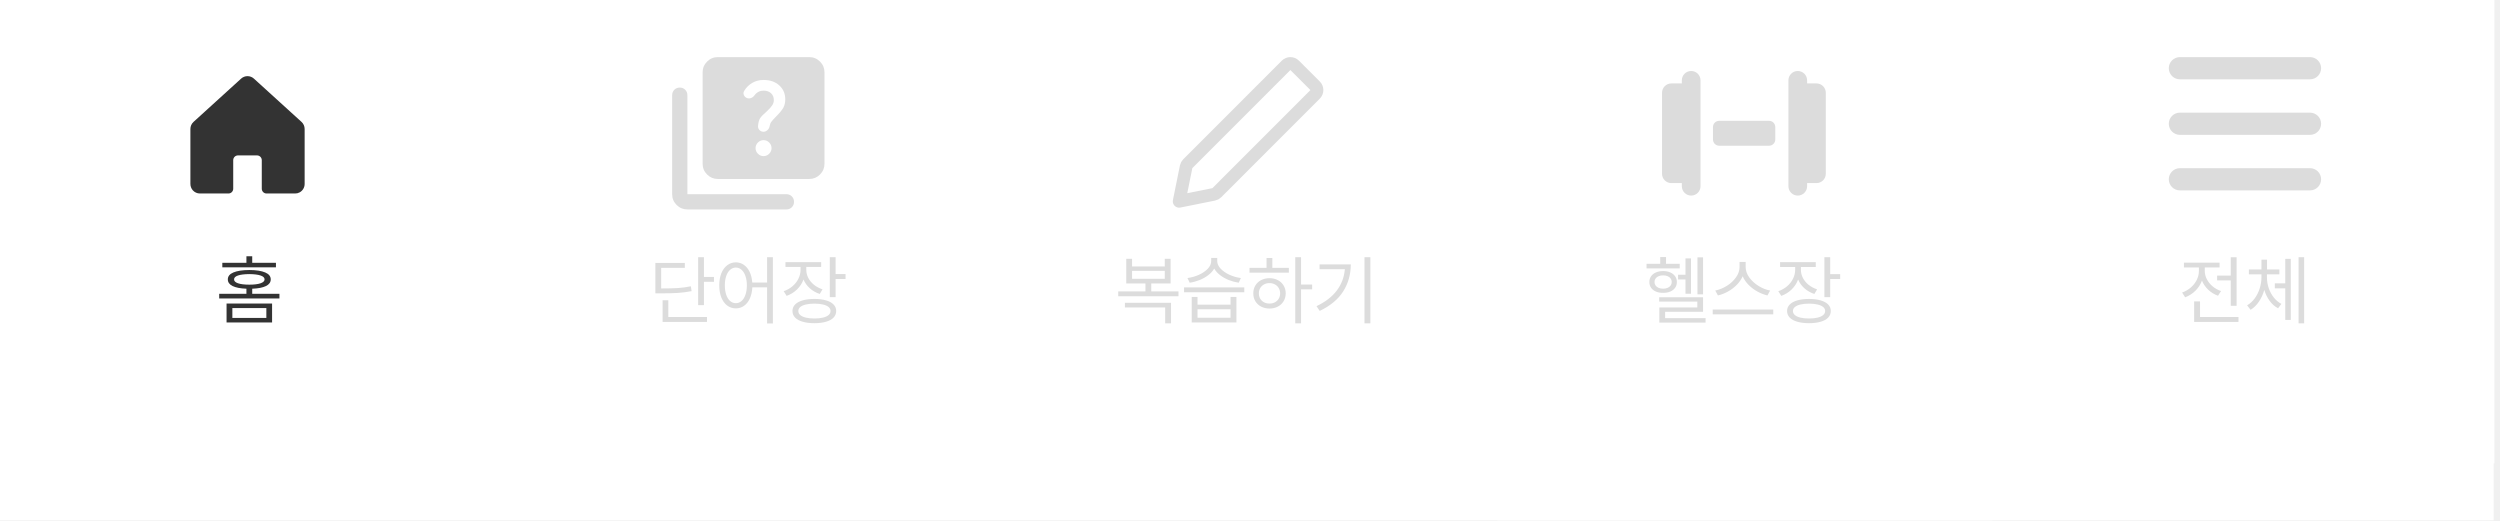
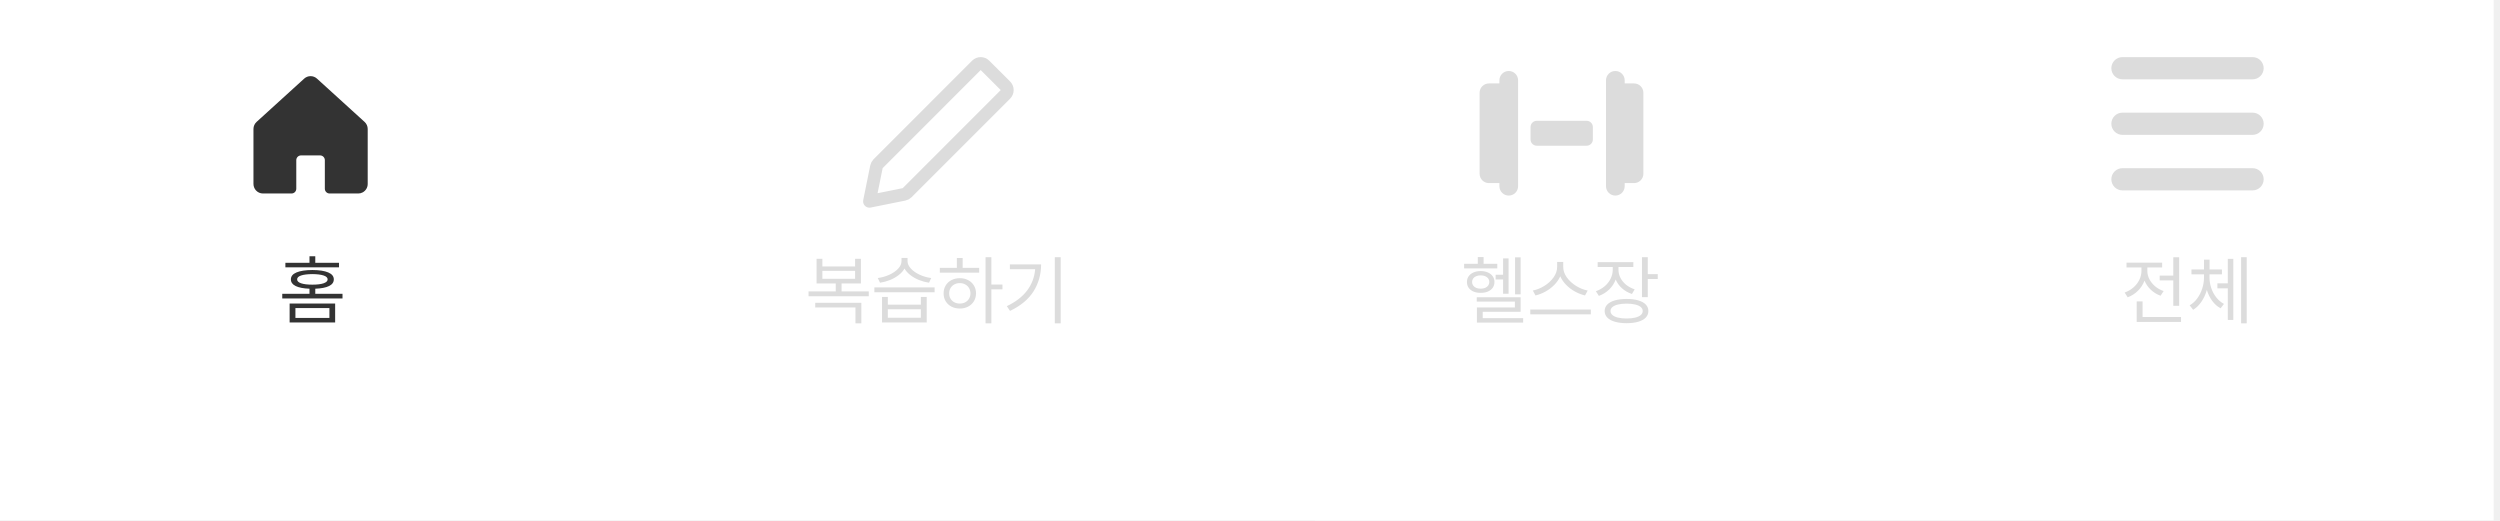
<svg xmlns="http://www.w3.org/2000/svg" width="394" height="82" viewBox="0 0 394 82" fill="none">
  <rect width="393" height="82" fill="white" />
-   <rect width="78.623" height="73.021" fill="white" />
-   <path d="M47.52 19.213L40.017 12.392C39.742 12.14 39.382 12 39.008 12C38.634 12 38.274 12.14 37.999 12.392L30.497 19.213C30.343 19.354 30.219 19.525 30.134 19.716C30.05 19.908 30.006 20.114 30.006 20.323V28.96C30.002 29.337 30.135 29.703 30.382 29.988C30.523 30.148 30.696 30.275 30.89 30.363C31.084 30.45 31.294 30.495 31.507 30.495H36.004C36.203 30.495 36.394 30.416 36.535 30.275C36.676 30.134 36.755 29.943 36.755 29.744V25.242C36.755 25.043 36.834 24.852 36.974 24.712C37.115 24.571 37.306 24.492 37.505 24.492H40.506C40.705 24.492 40.895 24.571 41.036 24.712C41.177 24.852 41.256 25.043 41.256 25.242V29.744C41.256 29.943 41.335 30.134 41.476 30.275C41.616 30.416 41.807 30.495 42.006 30.495H46.513C46.759 30.498 47.003 30.438 47.219 30.32C47.459 30.191 47.659 30 47.798 29.766C47.937 29.533 48.011 29.266 48.011 28.994V20.323C48.011 20.114 47.967 19.908 47.883 19.717C47.798 19.525 47.675 19.354 47.52 19.213Z" fill="#333333" />
-   <path d="M42.88 50.817H35.706V47.839H42.88V50.817ZM36.62 50.102H41.977V48.554H36.62V50.102ZM43.489 42.13H35.038V41.416H38.836V40.384H39.75V41.416H43.489V42.13ZM39.293 42.553C40.383 42.56 41.217 42.689 41.796 42.939C42.378 43.185 42.669 43.549 42.669 44.029C42.669 44.483 42.419 44.833 41.919 45.079C41.419 45.325 40.696 45.465 39.75 45.501V46.304H44.04V47.042H34.545V46.304H38.836V45.501C37.886 45.465 37.16 45.325 36.656 45.079C36.155 44.833 35.905 44.483 35.905 44.029C35.905 43.549 36.196 43.185 36.779 42.939C37.365 42.689 38.203 42.56 39.293 42.553ZM39.293 43.197C38.515 43.205 37.919 43.279 37.505 43.42C37.091 43.561 36.886 43.764 36.89 44.029C36.882 44.295 37.089 44.5 37.511 44.645C37.933 44.789 38.527 44.862 39.293 44.862C40.055 44.862 40.645 44.789 41.063 44.645C41.485 44.5 41.696 44.295 41.696 44.029C41.696 43.764 41.487 43.561 41.069 43.42C40.655 43.279 40.063 43.205 39.293 43.197Z" fill="#333333" />
-   <rect width="78.623" height="73.021" transform="translate(78.623)" fill="white" />
-   <path d="M120.336 20.763C120.556 20.763 120.761 20.678 120.95 20.508C121.141 20.338 121.256 20.123 121.296 19.863C121.336 19.603 121.431 19.373 121.582 19.173C121.731 18.973 121.956 18.723 122.256 18.423C122.857 17.823 123.257 17.337 123.457 16.967C123.657 16.597 123.757 16.162 123.757 15.662C123.757 14.762 123.442 14.027 122.811 13.457C122.181 12.886 121.356 12.601 120.336 12.601C119.676 12.601 119.081 12.756 118.551 13.066C118.02 13.376 117.595 13.801 117.275 14.342C117.155 14.542 117.14 14.752 117.231 14.972C117.32 15.192 117.485 15.352 117.725 15.452C117.925 15.532 118.135 15.532 118.355 15.452C118.575 15.372 118.765 15.222 118.925 15.002C119.105 14.762 119.316 14.582 119.556 14.462C119.796 14.342 120.056 14.281 120.336 14.281C120.816 14.281 121.206 14.416 121.506 14.686C121.806 14.957 121.956 15.322 121.956 15.782C121.956 16.062 121.876 16.327 121.716 16.577C121.556 16.827 121.276 17.142 120.876 17.523C120.336 17.983 119.976 18.353 119.796 18.633C119.616 18.913 119.506 19.323 119.466 19.863C119.446 20.103 119.521 20.313 119.691 20.493C119.861 20.673 120.076 20.763 120.336 20.763ZM120.336 24.605C120.676 24.605 120.971 24.48 121.222 24.23C121.471 23.98 121.596 23.684 121.596 23.344C121.596 23.004 121.471 22.709 121.222 22.458C120.971 22.209 120.676 22.084 120.336 22.084C119.996 22.084 119.701 22.209 119.451 22.458C119.201 22.709 119.075 23.004 119.075 23.344C119.075 23.684 119.201 23.98 119.451 24.23C119.701 24.48 119.996 24.605 120.336 24.605ZM113.134 28.206C112.474 28.206 111.909 27.971 111.439 27.501C110.968 27.03 110.733 26.465 110.733 25.805V11.401C110.733 10.741 110.968 10.175 111.439 9.705C111.909 9.235 112.474 9 113.134 9H127.538C128.198 9 128.763 9.235 129.234 9.705C129.704 10.175 129.939 10.741 129.939 11.401V25.805C129.939 26.465 129.704 27.03 129.234 27.501C128.763 27.971 128.198 28.206 127.538 28.206H113.134ZM108.332 33.007C107.672 33.007 107.107 32.772 106.637 32.302C106.167 31.832 105.932 31.267 105.932 30.606V15.002C105.932 14.662 106.047 14.376 106.277 14.146C106.507 13.916 106.792 13.801 107.132 13.801C107.472 13.801 107.757 13.916 107.988 14.146C108.218 14.376 108.332 14.662 108.332 15.002V30.606H123.937C124.277 30.606 124.562 30.721 124.792 30.952C125.022 31.182 125.137 31.467 125.137 31.807C125.137 32.147 125.022 32.432 124.792 32.661C124.562 32.892 124.277 33.007 123.937 33.007H108.332Z" fill="#DCDCDC" />
-   <path d="M110.941 43.643H112.524V44.416H110.941V48.085H110.027V40.536H110.941V43.643ZM107.929 42.213H104.201V45.46C105.315 45.46 106.206 45.438 106.874 45.395C107.546 45.348 108.214 45.256 108.878 45.12L108.995 45.882C108.284 46.018 107.573 46.112 106.862 46.163C106.151 46.21 105.229 46.233 104.096 46.233H103.287V41.439H107.929V42.213ZM111.422 50.735H104.424V47.323H105.326V49.961H111.422V50.735ZM115.97 41.345C116.439 41.349 116.859 41.48 117.23 41.738C117.605 41.996 117.908 42.363 118.139 42.84C118.369 43.316 118.508 43.877 118.555 44.522H120.893V40.536H121.808V50.981H120.893V45.284H118.567C118.531 45.956 118.401 46.542 118.174 47.042C117.947 47.542 117.642 47.927 117.26 48.197C116.881 48.466 116.451 48.601 115.97 48.601C115.462 48.601 115.009 48.453 114.61 48.156C114.216 47.859 113.907 47.437 113.684 46.89C113.465 46.343 113.356 45.706 113.356 44.979C113.356 44.252 113.465 43.615 113.684 43.068C113.907 42.521 114.216 42.099 114.61 41.802C115.005 41.501 115.458 41.349 115.97 41.345ZM115.97 42.166C115.63 42.17 115.327 42.289 115.062 42.523C114.8 42.754 114.597 43.082 114.452 43.508C114.308 43.93 114.235 44.42 114.235 44.979C114.235 45.538 114.308 46.03 114.452 46.456C114.597 46.878 114.8 47.204 115.062 47.435C115.327 47.665 115.63 47.781 115.97 47.781C116.306 47.781 116.605 47.665 116.867 47.435C117.133 47.204 117.338 46.878 117.482 46.456C117.631 46.03 117.705 45.538 117.705 44.979C117.705 44.42 117.631 43.93 117.482 43.508C117.338 43.082 117.135 42.754 116.873 42.523C116.611 42.289 116.31 42.17 115.97 42.166ZM127.071 42.517C127.071 42.967 127.177 43.397 127.388 43.807C127.602 44.213 127.901 44.573 128.284 44.885C128.671 45.194 129.118 45.432 129.626 45.6L129.193 46.327C128.599 46.132 128.079 45.837 127.634 45.442C127.192 45.047 126.858 44.584 126.631 44.053C126.409 44.651 126.067 45.174 125.606 45.624C125.145 46.069 124.602 46.405 123.976 46.632L123.507 45.893C124.023 45.718 124.482 45.46 124.885 45.12C125.287 44.78 125.6 44.385 125.823 43.936C126.049 43.483 126.165 43.01 126.168 42.517V42.072H123.789V41.31H129.415V42.072H127.071V42.517ZM131.69 43.197H133.26V43.971H131.69V46.831H130.775V40.536H131.69V43.197ZM128.349 47.112C129.06 47.112 129.673 47.189 130.189 47.341C130.705 47.489 131.1 47.706 131.373 47.992C131.647 48.277 131.783 48.617 131.783 49.011C131.783 49.414 131.647 49.76 131.373 50.049C131.1 50.338 130.705 50.557 130.189 50.705C129.673 50.858 129.06 50.934 128.349 50.934C127.638 50.934 127.022 50.858 126.502 50.705C125.983 50.557 125.584 50.338 125.307 50.049C125.029 49.76 124.891 49.414 124.891 49.011C124.891 48.617 125.029 48.277 125.307 47.992C125.584 47.706 125.983 47.489 126.502 47.341C127.022 47.189 127.638 47.112 128.349 47.112ZM128.349 47.851C127.829 47.851 127.378 47.898 126.995 47.992C126.612 48.081 126.319 48.214 126.116 48.39C125.912 48.566 125.813 48.773 125.817 49.011C125.813 49.258 125.912 49.471 126.116 49.65C126.319 49.826 126.61 49.961 126.989 50.055C127.372 50.148 127.825 50.195 128.349 50.195C128.876 50.195 129.329 50.148 129.709 50.055C130.091 49.961 130.384 49.826 130.588 49.65C130.791 49.471 130.892 49.258 130.892 49.011C130.892 48.769 130.791 48.562 130.588 48.39C130.384 48.214 130.091 48.081 129.709 47.992C129.326 47.898 128.872 47.851 128.349 47.851Z" fill="#DCDCDC" />
-   <rect width="78.623" height="73.021" transform="translate(157.246)" fill="white" />
-   <path d="M202.722 10.267C203.076 9.912 203.649 9.912 204.004 10.266L207.295 13.553C207.649 13.907 207.65 14.482 207.296 14.836L191.76 30.38C191.633 30.506 191.472 30.593 191.297 30.628L185.833 31.729L186.937 26.273C186.972 26.099 187.058 25.938 187.184 25.811L202.722 10.267Z" stroke="#DCDCDC" stroke-width="2.001" stroke-linecap="round" stroke-linejoin="round" />
-   <path d="M185.727 46.69H176.232V45.928H180.522V44.674H177.498V40.782H178.412V41.99H183.57V40.782H184.485V44.674H181.437V45.928H185.727V46.69ZM184.555 50.957H183.629V48.461H177.287V47.722H184.555V50.957ZM183.57 43.936V42.693H178.412V43.936H183.57ZM188.728 48.015H193.933V46.796H194.859V50.817H187.814V46.796H188.728V48.015ZM193.933 50.078V48.742H188.728V50.078H193.933ZM196.101 46.057H186.606V45.295H196.101V46.057ZM191.834 41.146C191.834 41.56 192.014 41.959 192.374 42.342C192.733 42.721 193.2 43.043 193.774 43.309C194.353 43.57 194.949 43.74 195.562 43.819L195.222 44.557C194.679 44.475 194.151 44.332 193.64 44.129C193.132 43.922 192.678 43.664 192.28 43.355C191.881 43.047 191.574 42.703 191.36 42.324C191.145 42.703 190.836 43.047 190.434 43.355C190.035 43.664 189.582 43.922 189.074 44.129C188.566 44.332 188.04 44.475 187.497 44.557L187.145 43.819C187.771 43.736 188.37 43.566 188.945 43.309C189.523 43.047 189.99 42.728 190.346 42.353C190.705 41.974 190.885 41.572 190.885 41.146V40.654H191.834V41.146ZM205.045 44.838H206.792V45.6H205.045V50.957H204.131V40.536H205.045V44.838ZM203.123 42.974H196.922V42.213H199.606V40.665H200.52V42.213H203.123V42.974ZM200.075 43.842C200.563 43.842 201.001 43.944 201.388 44.147C201.775 44.35 202.078 44.633 202.296 44.997C202.515 45.36 202.627 45.772 202.63 46.233C202.627 46.694 202.515 47.107 202.296 47.47C202.078 47.833 201.775 48.117 201.388 48.32C201.001 48.523 200.563 48.625 200.075 48.625C199.583 48.625 199.141 48.523 198.75 48.32C198.364 48.117 198.061 47.833 197.842 47.47C197.623 47.107 197.516 46.694 197.52 46.233C197.516 45.772 197.623 45.36 197.842 44.997C198.061 44.633 198.364 44.35 198.75 44.147C199.141 43.944 199.583 43.842 200.075 43.842ZM200.075 44.616C199.755 44.616 199.465 44.686 199.208 44.827C198.954 44.963 198.754 45.155 198.61 45.401C198.465 45.647 198.395 45.925 198.399 46.233C198.395 46.546 198.465 46.825 198.61 47.071C198.754 47.314 198.954 47.503 199.208 47.64C199.465 47.777 199.755 47.843 200.075 47.839C200.392 47.843 200.677 47.777 200.931 47.64C201.185 47.503 201.384 47.314 201.529 47.071C201.673 46.825 201.747 46.546 201.751 46.233C201.747 45.925 201.673 45.647 201.529 45.401C201.384 45.155 201.185 44.963 200.931 44.827C200.677 44.686 200.392 44.616 200.075 44.616ZM215.97 50.957H215.044V40.536H215.97V50.957ZM212.887 41.673C212.88 43.248 212.481 44.663 211.692 45.917C210.902 47.167 209.668 48.195 207.987 49L207.483 48.249C208.874 47.589 209.939 46.769 210.678 45.788C211.42 44.807 211.844 43.686 211.95 42.424H207.964V41.673H212.887Z" fill="#DCDCDC" />
-   <rect width="78" height="82" transform="translate(236)" fill="white" />
-   <rect x="269.965" y="19.039" width="9.818" height="3.927" rx="0.982" fill="#DCDCDC" />
-   <rect width="4.909" height="15.708" rx="1.473" transform="matrix(-1 0 0 1 266.844 13.1484)" fill="#DCDCDC" />
-   <rect width="2.945" height="19.635" rx="1.473" transform="matrix(-1 0 0 1 268.002 11.1875)" fill="#DCDCDC" />
-   <rect x="282.838" y="13.148" width="4.909" height="15.708" rx="1.473" fill="#DCDCDC" />
-   <rect x="281.855" y="11.188" width="2.945" height="19.635" rx="1.473" fill="#DCDCDC" />
-   <path d="M268.4 46.387H267.521V40.551H268.4V46.387ZM266.502 46.293H265.635V44.043H264.463V43.293H265.635V40.727H266.502V46.293ZM268.4 49.141H262.424V50.137H268.799V50.84H261.51V48.461H267.498V47.535H261.486V46.844H268.4V49.141ZM264.721 42.297H259.494V41.57H261.65V40.516H262.564V41.57H264.721V42.297ZM262.107 42.719C262.529 42.719 262.904 42.791 263.232 42.935C263.561 43.076 263.816 43.277 264 43.539C264.184 43.797 264.275 44.098 264.275 44.441C264.275 44.789 264.184 45.094 264 45.355C263.816 45.613 263.561 45.812 263.232 45.953C262.904 46.09 262.529 46.156 262.107 46.152C261.682 46.156 261.305 46.09 260.977 45.953C260.648 45.812 260.393 45.613 260.209 45.355C260.029 45.094 259.939 44.789 259.939 44.441C259.939 44.098 260.029 43.797 260.209 43.539C260.393 43.277 260.648 43.076 260.977 42.935C261.305 42.791 261.682 42.719 262.107 42.719ZM262.107 43.398C261.842 43.395 261.605 43.438 261.398 43.527C261.191 43.613 261.031 43.736 260.918 43.897C260.805 44.053 260.748 44.234 260.748 44.441C260.748 44.648 260.805 44.832 260.918 44.992C261.031 45.152 261.191 45.277 261.398 45.367C261.605 45.453 261.842 45.496 262.107 45.496C262.373 45.496 262.609 45.453 262.816 45.367C263.023 45.277 263.184 45.152 263.297 44.992C263.41 44.832 263.467 44.648 263.467 44.441C263.467 44.234 263.41 44.053 263.297 43.897C263.184 43.736 263.023 43.613 262.816 43.527C262.609 43.438 262.373 43.395 262.107 43.398ZM275.115 42.074C275.115 42.641 275.305 43.19 275.684 43.721C276.066 44.248 276.557 44.697 277.154 45.068C277.752 45.435 278.357 45.676 278.971 45.789L278.549 46.562C278.018 46.438 277.494 46.234 276.979 45.953C276.463 45.672 276 45.324 275.59 44.91C275.18 44.496 274.865 44.041 274.646 43.545C274.428 44.037 274.113 44.49 273.703 44.904C273.293 45.318 272.83 45.668 272.314 45.953C271.803 46.234 271.279 46.438 270.744 46.562L270.322 45.789C270.936 45.668 271.539 45.426 272.133 45.062C272.727 44.695 273.211 44.248 273.586 43.721C273.965 43.193 274.154 42.645 274.154 42.074V41.277H275.115V42.074ZM279.463 49.539H269.924V48.777H279.463V49.539ZM283.822 42.52C283.822 42.969 283.928 43.398 284.139 43.809C284.354 44.215 284.652 44.574 285.035 44.887C285.422 45.195 285.869 45.434 286.377 45.602L285.943 46.328C285.35 46.133 284.83 45.838 284.385 45.443C283.943 45.049 283.609 44.586 283.383 44.055C283.16 44.652 282.818 45.176 282.357 45.625C281.896 46.07 281.354 46.406 280.729 46.633L280.26 45.895C280.775 45.719 281.234 45.461 281.637 45.121C282.039 44.781 282.352 44.387 282.574 43.938C282.801 43.484 282.916 43.012 282.92 42.52V42.074H280.541V41.312H286.166V42.074H283.822V42.52ZM288.439 43.199H290.01V43.973H288.439V46.832H287.525V40.539H288.439V43.199ZM285.1 47.113C285.811 47.113 286.424 47.19 286.939 47.342C287.455 47.49 287.85 47.707 288.123 47.992C288.396 48.277 288.533 48.617 288.533 49.012C288.533 49.414 288.396 49.76 288.123 50.049C287.85 50.338 287.455 50.557 286.939 50.705C286.424 50.857 285.811 50.934 285.1 50.934C284.389 50.934 283.773 50.857 283.254 50.705C282.734 50.557 282.336 50.338 282.059 50.049C281.781 49.76 281.643 49.414 281.643 49.012C281.643 48.617 281.781 48.277 282.059 47.992C282.336 47.707 282.734 47.49 283.254 47.342C283.773 47.19 284.389 47.113 285.1 47.113ZM285.1 47.852C284.58 47.852 284.129 47.898 283.746 47.992C283.363 48.082 283.07 48.215 282.867 48.391C282.664 48.566 282.564 48.773 282.568 49.012C282.564 49.258 282.664 49.471 282.867 49.65C283.07 49.826 283.361 49.961 283.74 50.055C284.123 50.148 284.576 50.195 285.1 50.195C285.627 50.195 286.08 50.148 286.459 50.055C286.842 49.961 287.135 49.826 287.338 49.65C287.541 49.471 287.643 49.258 287.643 49.012C287.643 48.77 287.541 48.562 287.338 48.391C287.135 48.215 286.842 48.082 286.459 47.992C286.076 47.898 285.623 47.852 285.1 47.852Z" fill="#DCDCDC" />
-   <rect width="78.623" height="73.021" transform="translate(314.492)" fill="white" />
-   <path d="M341.801 28.256C341.801 29.222 342.585 30.006 343.551 30.006H364.057C365.024 30.006 365.808 29.222 365.808 28.256C365.808 27.289 365.024 26.505 364.057 26.505H343.551C342.585 26.505 341.801 27.289 341.801 28.256ZM341.801 19.503C341.801 20.47 342.585 21.254 343.551 21.254H364.057C365.024 21.254 365.808 20.47 365.808 19.503C365.808 18.536 365.024 17.753 364.057 17.753H343.551C342.585 17.753 341.801 18.536 341.801 19.503ZM343.551 9C342.585 9 341.801 9.784 341.801 10.751C341.801 11.717 342.585 12.501 343.551 12.501H364.057C365.024 12.501 365.808 11.717 365.808 10.751C365.808 9.784 365.024 9 364.057 9H343.551Z" fill="#DCDCDC" />
-   <path d="M352.49 48.191H351.564V44.194H349.419V43.432H351.564V40.548H352.49V48.191ZM352.783 50.735H345.796V47.499H346.723V49.961H352.783V50.735ZM347.473 42.693C347.473 43.139 347.58 43.574 347.795 44C348.014 44.422 348.317 44.797 348.704 45.126C349.094 45.454 349.54 45.702 350.04 45.87L349.559 46.608C348.977 46.397 348.465 46.085 348.024 45.671C347.586 45.252 347.254 44.772 347.027 44.229C346.801 44.831 346.457 45.362 345.996 45.823C345.535 46.28 344.995 46.624 344.378 46.855L343.898 46.104C344.405 45.925 344.861 45.663 345.263 45.319C345.666 44.971 345.98 44.571 346.207 44.117C346.433 43.66 346.547 43.185 346.547 42.693V42.154H344.191V41.392H349.805V42.154H347.473V42.693ZM357.272 43.748C357.272 44.307 357.364 44.858 357.548 45.401C357.732 45.944 357.995 46.434 358.339 46.872C358.683 47.306 359.086 47.648 359.547 47.898L359.019 48.589C358.511 48.316 358.072 47.927 357.7 47.423C357.329 46.915 357.046 46.339 356.85 45.694C356.659 46.378 356.378 46.993 356.007 47.54C355.639 48.087 355.202 48.515 354.694 48.824L354.143 48.12C354.604 47.855 355.004 47.489 355.344 47.025C355.684 46.559 355.944 46.042 356.124 45.471C356.307 44.901 356.401 44.327 356.405 43.748V43.232H354.424V42.471H356.405V40.923H357.284V42.471H359.23V43.232H357.272V43.748ZM363.134 50.957H362.254V40.536H363.134V50.957ZM361.024 50.418H360.156V45.436H358.515V44.651H360.156V40.794H361.024V50.418Z" fill="#DCDCDC" />
+   <g transform="translate(9.939 0)">
+     <rect width="78.623" height="73.021" fill="white" />
+     <path d="M47.52 19.213L40.017 12.392C39.742 12.14 39.382 12 39.008 12C38.634 12 38.274 12.14 37.999 12.392L30.497 19.213C30.343 19.354 30.219 19.525 30.134 19.716C30.05 19.908 30.006 20.114 30.006 20.323V28.96C30.002 29.337 30.135 29.703 30.382 29.988C30.523 30.148 30.696 30.275 30.89 30.363C31.084 30.45 31.294 30.495 31.507 30.495H36.004C36.203 30.495 36.394 30.416 36.535 30.275C36.676 30.134 36.755 29.943 36.755 29.744V25.242C36.755 25.043 36.834 24.852 36.974 24.712C37.115 24.571 37.306 24.492 37.505 24.492H40.506C40.705 24.492 40.895 24.571 41.036 24.712C41.177 24.852 41.256 25.043 41.256 25.242V29.744C41.256 29.943 41.335 30.134 41.476 30.275C41.616 30.416 41.807 30.495 42.006 30.495H46.513C46.759 30.498 47.003 30.438 47.219 30.32C47.459 30.191 47.659 30 47.798 29.766C47.937 29.533 48.011 29.266 48.011 28.994V20.323C48.011 20.114 47.967 19.908 47.883 19.717C47.798 19.525 47.675 19.354 47.52 19.213Z" fill="#333333" />
+     <path d="M42.88 50.817H35.706V47.839H42.88V50.817ZM36.62 50.102H41.977V48.554H36.62V50.102ZM43.489 42.13H35.038V41.416H38.836V40.384H39.75V41.416H43.489V42.13ZM39.293 42.553C40.383 42.56 41.217 42.689 41.796 42.939C42.378 43.185 42.669 43.549 42.669 44.029C42.669 44.483 42.419 44.833 41.919 45.079C41.419 45.325 40.696 45.465 39.75 45.501V46.304H44.04V47.042H34.545V46.304H38.836V45.501C37.886 45.465 37.16 45.325 36.656 45.079C36.155 44.833 35.905 44.483 35.905 44.029C35.905 43.549 36.196 43.185 36.779 42.939C37.365 42.689 38.203 42.56 39.293 42.553ZM39.293 43.197C38.515 43.205 37.919 43.279 37.505 43.42C37.091 43.561 36.886 43.764 36.89 44.029C36.882 44.295 37.089 44.5 37.511 44.645C37.933 44.789 38.527 44.862 39.293 44.862C40.055 44.862 40.645 44.789 41.063 44.645C41.485 44.5 41.696 44.295 41.696 44.029C41.696 43.764 41.487 43.561 41.069 43.42C40.655 43.279 40.063 43.205 39.293 43.197Z" fill="#333333" />
+   </g>
+   <g transform="translate(-48.807 0)">
+     <rect width="78.623" height="73.021" transform="translate(157.246)" fill="white" />
+     <path d="M202.722 10.267C203.076 9.912 203.649 9.912 204.004 10.266L207.295 13.553C207.649 13.907 207.65 14.482 207.296 14.836L191.76 30.38C191.633 30.506 191.472 30.593 191.297 30.628L185.833 31.729L186.937 26.273C186.972 26.099 187.058 25.938 187.184 25.811L202.722 10.267Z" stroke="#DCDCDC" stroke-width="2.001" stroke-linecap="round" stroke-linejoin="round" />
+     <path d="M185.727 46.69H176.232V45.928H180.522V44.674H177.498V40.782H178.412V41.99H183.57V40.782H184.485V44.674H181.437V45.928H185.727V46.69ZM184.555 50.957H183.629V48.461H177.287V47.722H184.555V50.957ZM183.57 43.936V42.693H178.412V43.936H183.57ZM188.728 48.015H193.933V46.796H194.859V50.817H187.814V46.796H188.728V48.015ZM193.933 50.078V48.742H188.728V50.078H193.933ZM196.101 46.057H186.606V45.295H196.101V46.057ZM191.834 41.146C191.834 41.56 192.014 41.959 192.374 42.342C192.733 42.721 193.2 43.043 193.774 43.309C194.353 43.57 194.949 43.74 195.562 43.819L195.222 44.557C194.679 44.475 194.151 44.332 193.64 44.129C193.132 43.922 192.678 43.664 192.28 43.355C191.881 43.047 191.574 42.703 191.36 42.324C191.145 42.703 190.836 43.047 190.434 43.355C190.035 43.664 189.582 43.922 189.074 44.129C188.566 44.332 188.04 44.475 187.497 44.557L187.145 43.819C187.771 43.736 188.37 43.566 188.945 43.309C189.523 43.047 189.99 42.728 190.346 42.353C190.705 41.974 190.885 41.572 190.885 41.146V40.654H191.834V41.146ZM205.045 44.838H206.792V45.6H205.045V50.957H204.131V40.536H205.045V44.838ZM203.123 42.974H196.922V42.213H199.606V40.665H200.52V42.213H203.123V42.974ZM200.075 43.842C200.563 43.842 201.001 43.944 201.388 44.147C201.775 44.35 202.078 44.633 202.296 44.997C202.515 45.36 202.627 45.772 202.63 46.233C202.627 46.694 202.515 47.107 202.296 47.47C202.078 47.833 201.775 48.117 201.388 48.32C201.001 48.523 200.563 48.625 200.075 48.625C199.583 48.625 199.141 48.523 198.75 48.32C198.364 48.117 198.061 47.833 197.842 47.47C197.623 47.107 197.516 46.694 197.52 46.233C197.516 45.772 197.623 45.36 197.842 44.997C198.061 44.633 198.364 44.35 198.75 44.147C199.141 43.944 199.583 43.842 200.075 43.842ZM200.075 44.616C199.755 44.616 199.465 44.686 199.208 44.827C198.954 44.963 198.754 45.155 198.61 45.401C198.465 45.647 198.395 45.925 198.399 46.233C198.395 46.546 198.465 46.825 198.61 47.071C198.754 47.314 198.954 47.503 199.208 47.64C199.465 47.777 199.755 47.843 200.075 47.839C200.392 47.843 200.677 47.777 200.931 47.64C201.185 47.503 201.384 47.314 201.529 47.071C201.673 46.825 201.747 46.546 201.751 46.233C201.747 45.925 201.673 45.647 201.529 45.401C201.384 45.155 201.185 44.963 200.931 44.827C200.677 44.686 200.392 44.616 200.075 44.616ZM215.97 50.957H215.044V40.536H215.97V50.957ZM212.887 41.673C212.88 43.248 212.481 44.663 211.692 45.917C210.902 47.167 209.668 48.195 207.987 49L207.483 48.249C208.874 47.589 209.939 46.769 210.678 45.788C211.42 44.807 211.844 43.686 211.95 42.424H207.964V41.673H212.887Z" fill="#DCDCDC" />
+   </g>
+   <g transform="translate(-28.75 0)">
+     <rect width="78" height="82" transform="translate(236)" fill="white" />
+     <rect x="269.965" y="19.039" width="9.818" height="3.927" rx="0.982" fill="#DCDCDC" />
+     <rect width="4.909" height="15.708" rx="1.473" transform="matrix(-1 0 0 1 266.844 13.1484)" fill="#DCDCDC" />
+     <rect width="2.945" height="19.635" rx="1.473" transform="matrix(-1 0 0 1 268.002 11.1875)" fill="#DCDCDC" />
+     <rect x="282.838" y="13.148" width="4.909" height="15.708" rx="1.473" fill="#DCDCDC" />
+     <rect x="281.855" y="11.188" width="2.945" height="19.635" rx="1.473" fill="#DCDCDC" />
+     <path d="M268.4 46.387H267.521V40.551H268.4V46.387ZM266.502 46.293H265.635V44.043H264.463V43.293H265.635V40.727H266.502V46.293ZM268.4 49.141H262.424V50.137H268.799V50.84H261.51V48.461H267.498V47.535H261.486V46.844H268.4V49.141ZM264.721 42.297H259.494V41.57H261.65V40.516H262.564V41.57H264.721V42.297ZM262.107 42.719C262.529 42.719 262.904 42.791 263.232 42.935C263.561 43.076 263.816 43.277 264 43.539C264.184 43.797 264.275 44.098 264.275 44.441C264.275 44.789 264.184 45.094 264 45.355C263.816 45.613 263.561 45.812 263.232 45.953C262.904 46.09 262.529 46.156 262.107 46.152C261.682 46.156 261.305 46.09 260.977 45.953C260.648 45.812 260.393 45.613 260.209 45.355C260.029 45.094 259.939 44.789 259.939 44.441C259.939 44.098 260.029 43.797 260.209 43.539C260.393 43.277 260.648 43.076 260.977 42.935C261.305 42.791 261.682 42.719 262.107 42.719ZM262.107 43.398C261.842 43.395 261.605 43.438 261.398 43.527C261.191 43.613 261.031 43.736 260.918 43.897C260.805 44.053 260.748 44.234 260.748 44.441C260.748 44.648 260.805 44.832 260.918 44.992C261.031 45.152 261.191 45.277 261.398 45.367C261.605 45.453 261.842 45.496 262.107 45.496C262.373 45.496 262.609 45.453 262.816 45.367C263.023 45.277 263.184 45.152 263.297 44.992C263.41 44.832 263.467 44.648 263.467 44.441C263.467 44.234 263.41 44.053 263.297 43.897C263.184 43.736 263.023 43.613 262.816 43.527C262.609 43.438 262.373 43.395 262.107 43.398ZM275.115 42.074C275.115 42.641 275.305 43.19 275.684 43.721C276.066 44.248 276.557 44.697 277.154 45.068C277.752 45.435 278.357 45.676 278.971 45.789L278.549 46.562C278.018 46.438 277.494 46.234 276.979 45.953C276.463 45.672 276 45.324 275.59 44.91C275.18 44.496 274.865 44.041 274.646 43.545C274.428 44.037 274.113 44.49 273.703 44.904C273.293 45.318 272.83 45.668 272.314 45.953C271.803 46.234 271.279 46.438 270.744 46.562L270.322 45.789C270.936 45.668 271.539 45.426 272.133 45.062C272.727 44.695 273.211 44.248 273.586 43.721C273.965 43.193 274.154 42.645 274.154 42.074V41.277H275.115V42.074ZM279.463 49.539H269.924V48.777H279.463V49.539ZM283.822 42.52C283.822 42.969 283.928 43.398 284.139 43.809C284.354 44.215 284.652 44.574 285.035 44.887C285.422 45.195 285.869 45.434 286.377 45.602L285.943 46.328C285.35 46.133 284.83 45.838 284.385 45.443C283.943 45.049 283.609 44.586 283.383 44.055C283.16 44.652 282.818 45.176 282.357 45.625C281.896 46.07 281.354 46.406 280.729 46.633L280.26 45.895C280.775 45.719 281.234 45.461 281.637 45.121C282.039 44.781 282.352 44.387 282.574 43.938C282.801 43.484 282.916 43.012 282.92 42.52V42.074H280.541V41.312H286.166V42.074H283.822V42.52ZM288.439 43.199H290.01V43.973H288.439V46.832H287.525V40.539H288.439V43.199ZM285.1 47.113C285.811 47.113 286.424 47.19 286.939 47.342C287.455 47.49 287.85 47.707 288.123 47.992C288.396 48.277 288.533 48.617 288.533 49.012C288.533 49.414 288.396 49.76 288.123 50.049C287.85 50.338 287.455 50.557 286.939 50.705C286.424 50.857 285.811 50.934 285.1 50.934C284.389 50.934 283.773 50.857 283.254 50.705C282.734 50.557 282.336 50.338 282.059 50.049C281.781 49.76 281.643 49.414 281.643 49.012C281.643 48.617 281.781 48.277 282.059 47.992C282.336 47.707 282.734 47.49 283.254 47.342C283.773 47.19 284.389 47.113 285.1 47.113ZM285.1 47.852C284.58 47.852 284.129 47.898 283.746 47.992C283.363 48.082 283.07 48.215 282.867 48.391C282.664 48.566 282.564 48.773 282.568 49.012C282.564 49.258 282.664 49.471 282.867 49.65C283.07 49.826 283.361 49.961 283.74 50.055C284.123 50.148 284.576 50.195 285.1 50.195C285.627 50.195 286.08 50.148 286.459 50.055C286.842 49.961 287.135 49.826 287.338 49.65C287.541 49.471 287.643 49.258 287.643 49.012C287.643 48.77 287.541 48.562 287.338 48.391C287.135 48.215 286.842 48.082 286.459 47.992C286.076 47.898 285.623 47.852 285.1 47.852Z" fill="#DCDCDC" />
+   </g>
+   <g transform="translate(-9.053 0)">
+     <rect width="78.623" height="73.021" transform="translate(314.492)" fill="white" />
+     <path d="M341.801 28.256C341.801 29.222 342.585 30.006 343.551 30.006H364.057C365.024 30.006 365.808 29.222 365.808 28.256C365.808 27.289 365.024 26.505 364.057 26.505H343.551C342.585 26.505 341.801 27.289 341.801 28.256ZM341.801 19.503C341.801 20.47 342.585 21.254 343.551 21.254H364.057C365.024 21.254 365.808 20.47 365.808 19.503C365.808 18.536 365.024 17.753 364.057 17.753H343.551C342.585 17.753 341.801 18.536 341.801 19.503ZM343.551 9C342.585 9 341.801 9.784 341.801 10.751C341.801 11.717 342.585 12.501 343.551 12.501H364.057C365.024 12.501 365.808 11.717 365.808 10.751C365.808 9.784 365.024 9 364.057 9H343.551Z" fill="#DCDCDC" />
+     <path d="M352.49 48.191H351.564V44.194H349.419V43.432H351.564V40.548H352.49V48.191ZM352.783 50.735H345.796V47.499H346.723V49.961H352.783V50.735ZM347.473 42.693C347.473 43.139 347.58 43.574 347.795 44C348.014 44.422 348.317 44.797 348.704 45.126C349.094 45.454 349.54 45.702 350.04 45.87L349.559 46.608C348.977 46.397 348.465 46.085 348.024 45.671C347.586 45.252 347.254 44.772 347.027 44.229C346.801 44.831 346.457 45.362 345.996 45.823C345.535 46.28 344.995 46.624 344.378 46.855L343.898 46.104C344.405 45.925 344.861 45.663 345.263 45.319C345.666 44.971 345.98 44.571 346.207 44.117C346.433 43.66 346.547 43.185 346.547 42.693V42.154H344.191V41.392H349.805V42.154H347.473V42.693ZM357.272 43.748C357.272 44.307 357.364 44.858 357.548 45.401C357.732 45.944 357.995 46.434 358.339 46.872C358.683 47.306 359.086 47.648 359.547 47.898L359.019 48.589C358.511 48.316 358.072 47.927 357.7 47.423C357.329 46.915 357.046 46.339 356.85 45.694C356.659 46.378 356.378 46.993 356.007 47.54C355.639 48.087 355.202 48.515 354.694 48.824L354.143 48.12C354.604 47.855 355.004 47.489 355.344 47.025C355.684 46.559 355.944 46.042 356.124 45.471C356.307 44.901 356.401 44.327 356.405 43.748V43.232H354.424V42.471H356.405V40.923H357.284V42.471H359.23V43.232H357.272V43.748ZM363.134 50.957H362.254V40.536H363.134V50.957ZM361.024 50.418H360.156V45.436H358.515V44.651H360.156V40.794H361.024V50.418Z" fill="#DCDCDC" />
+   </g>
</svg>
